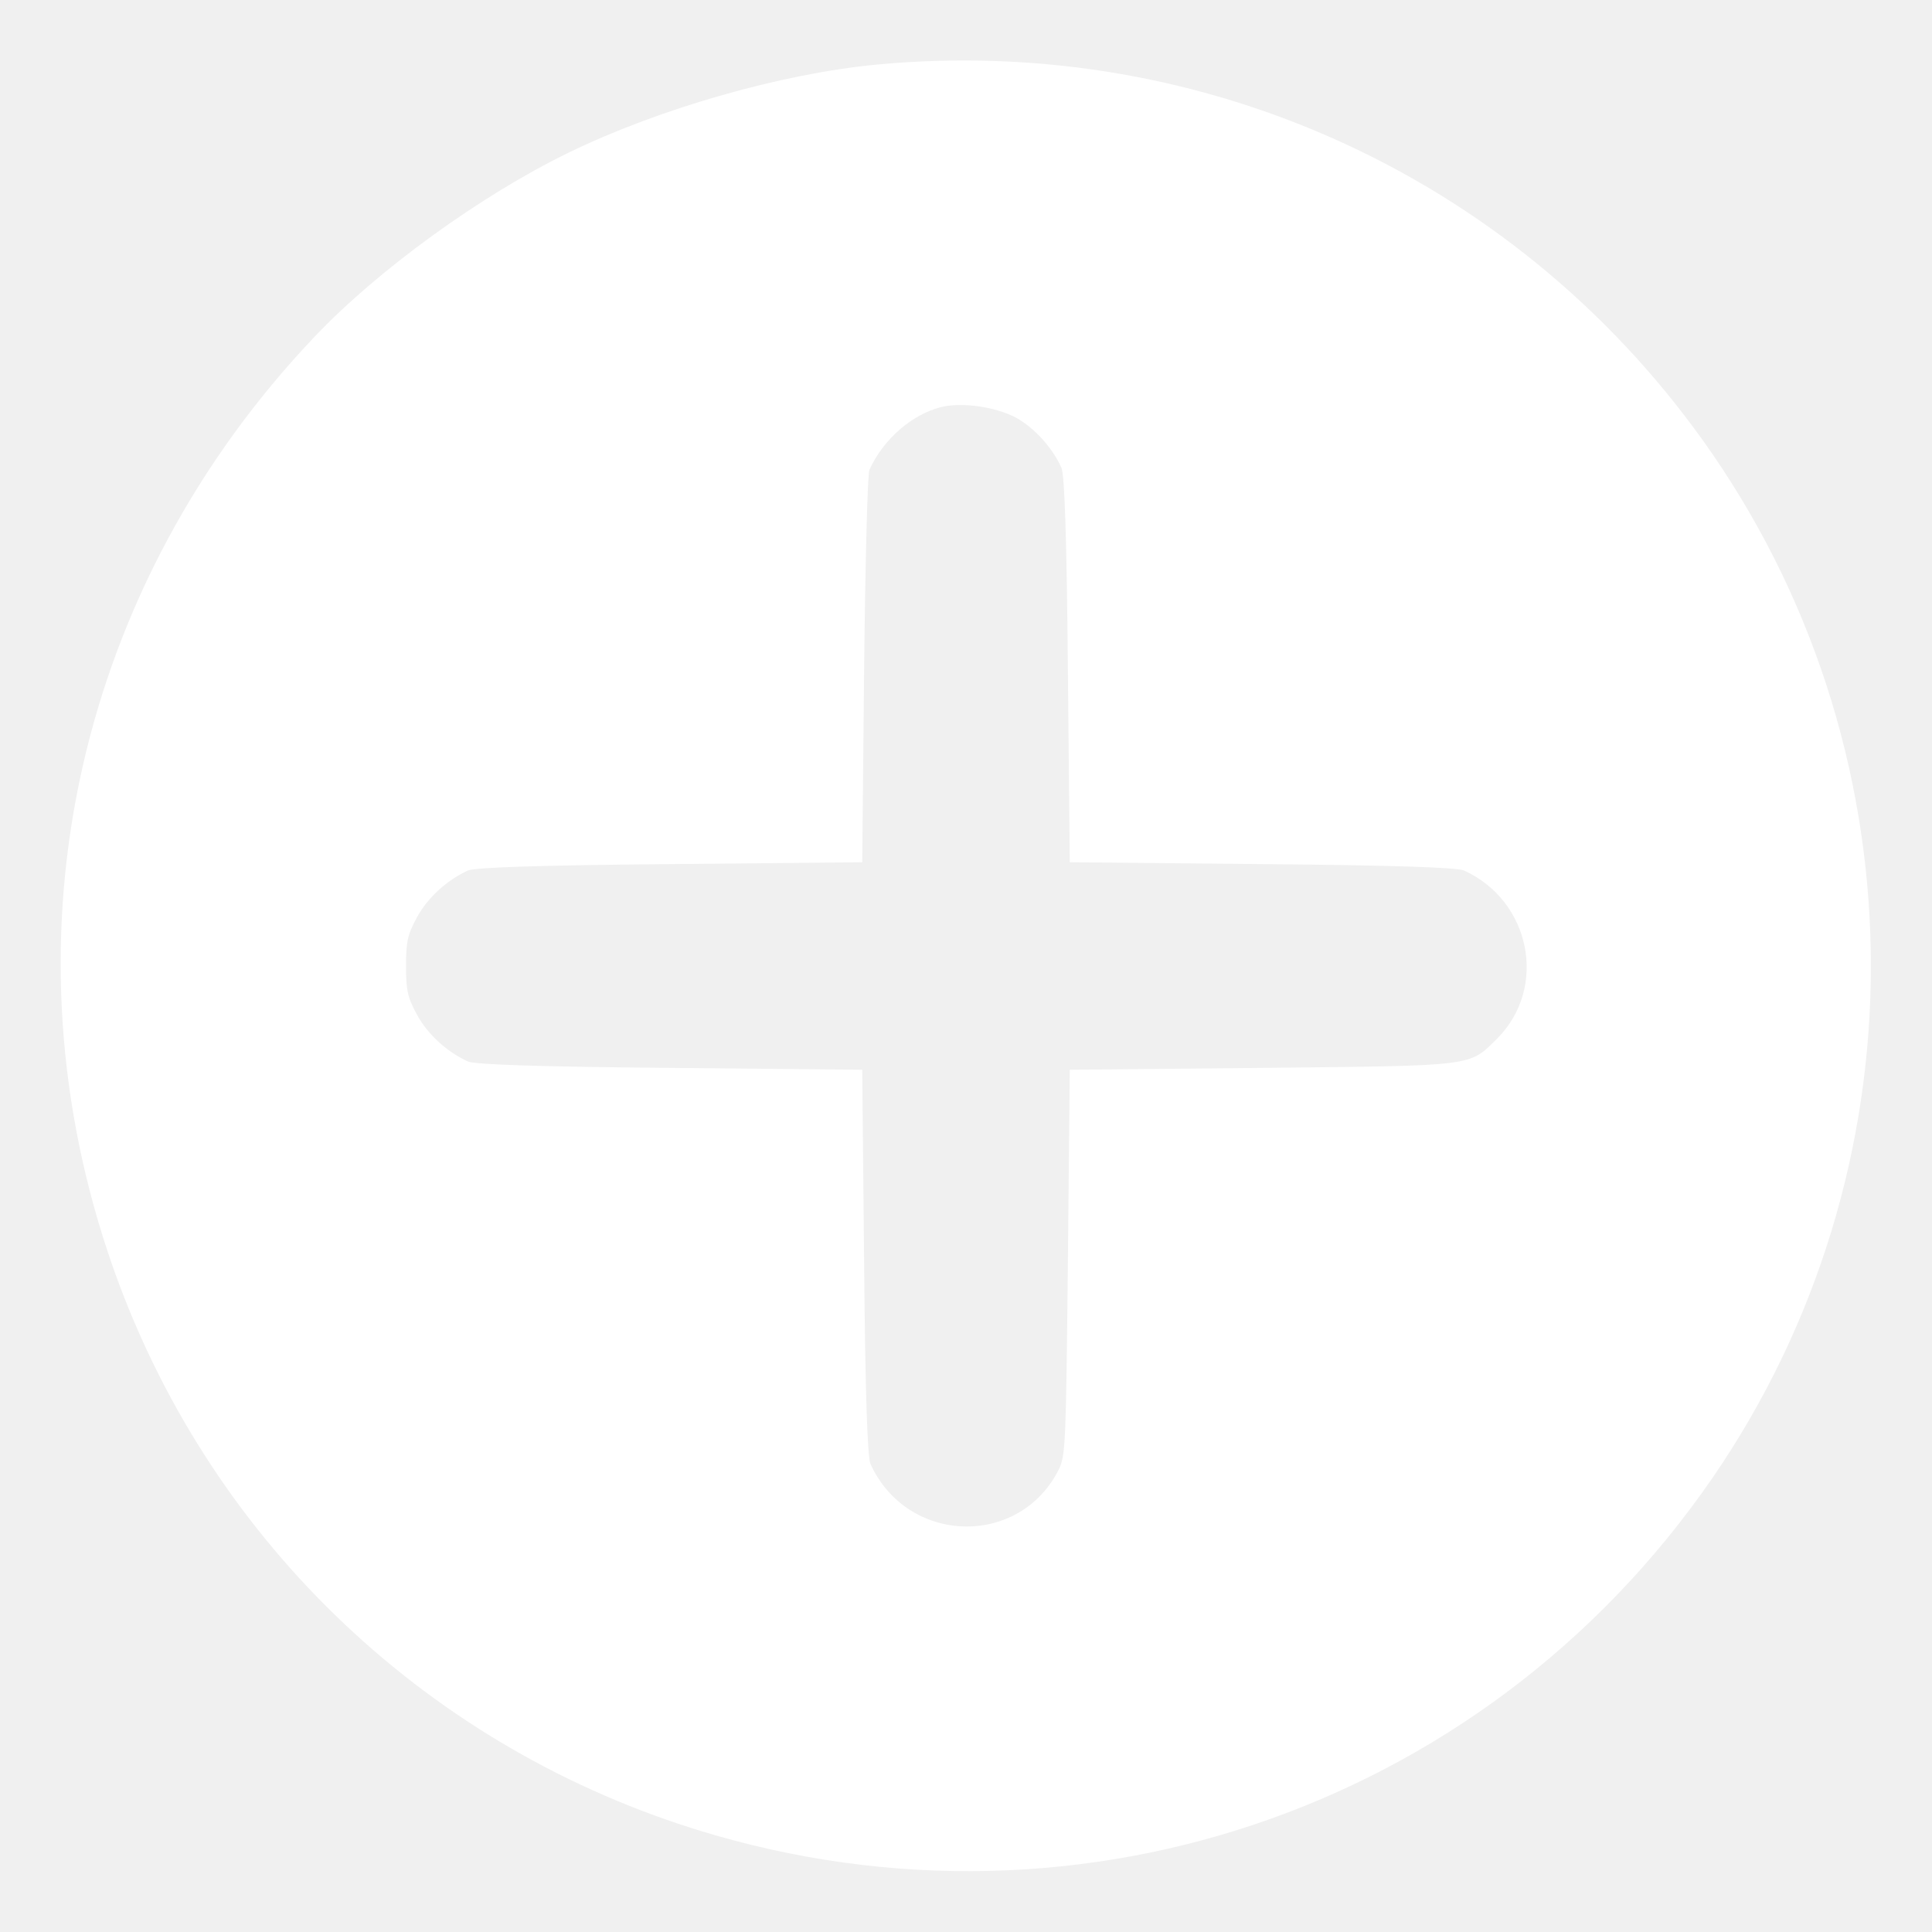
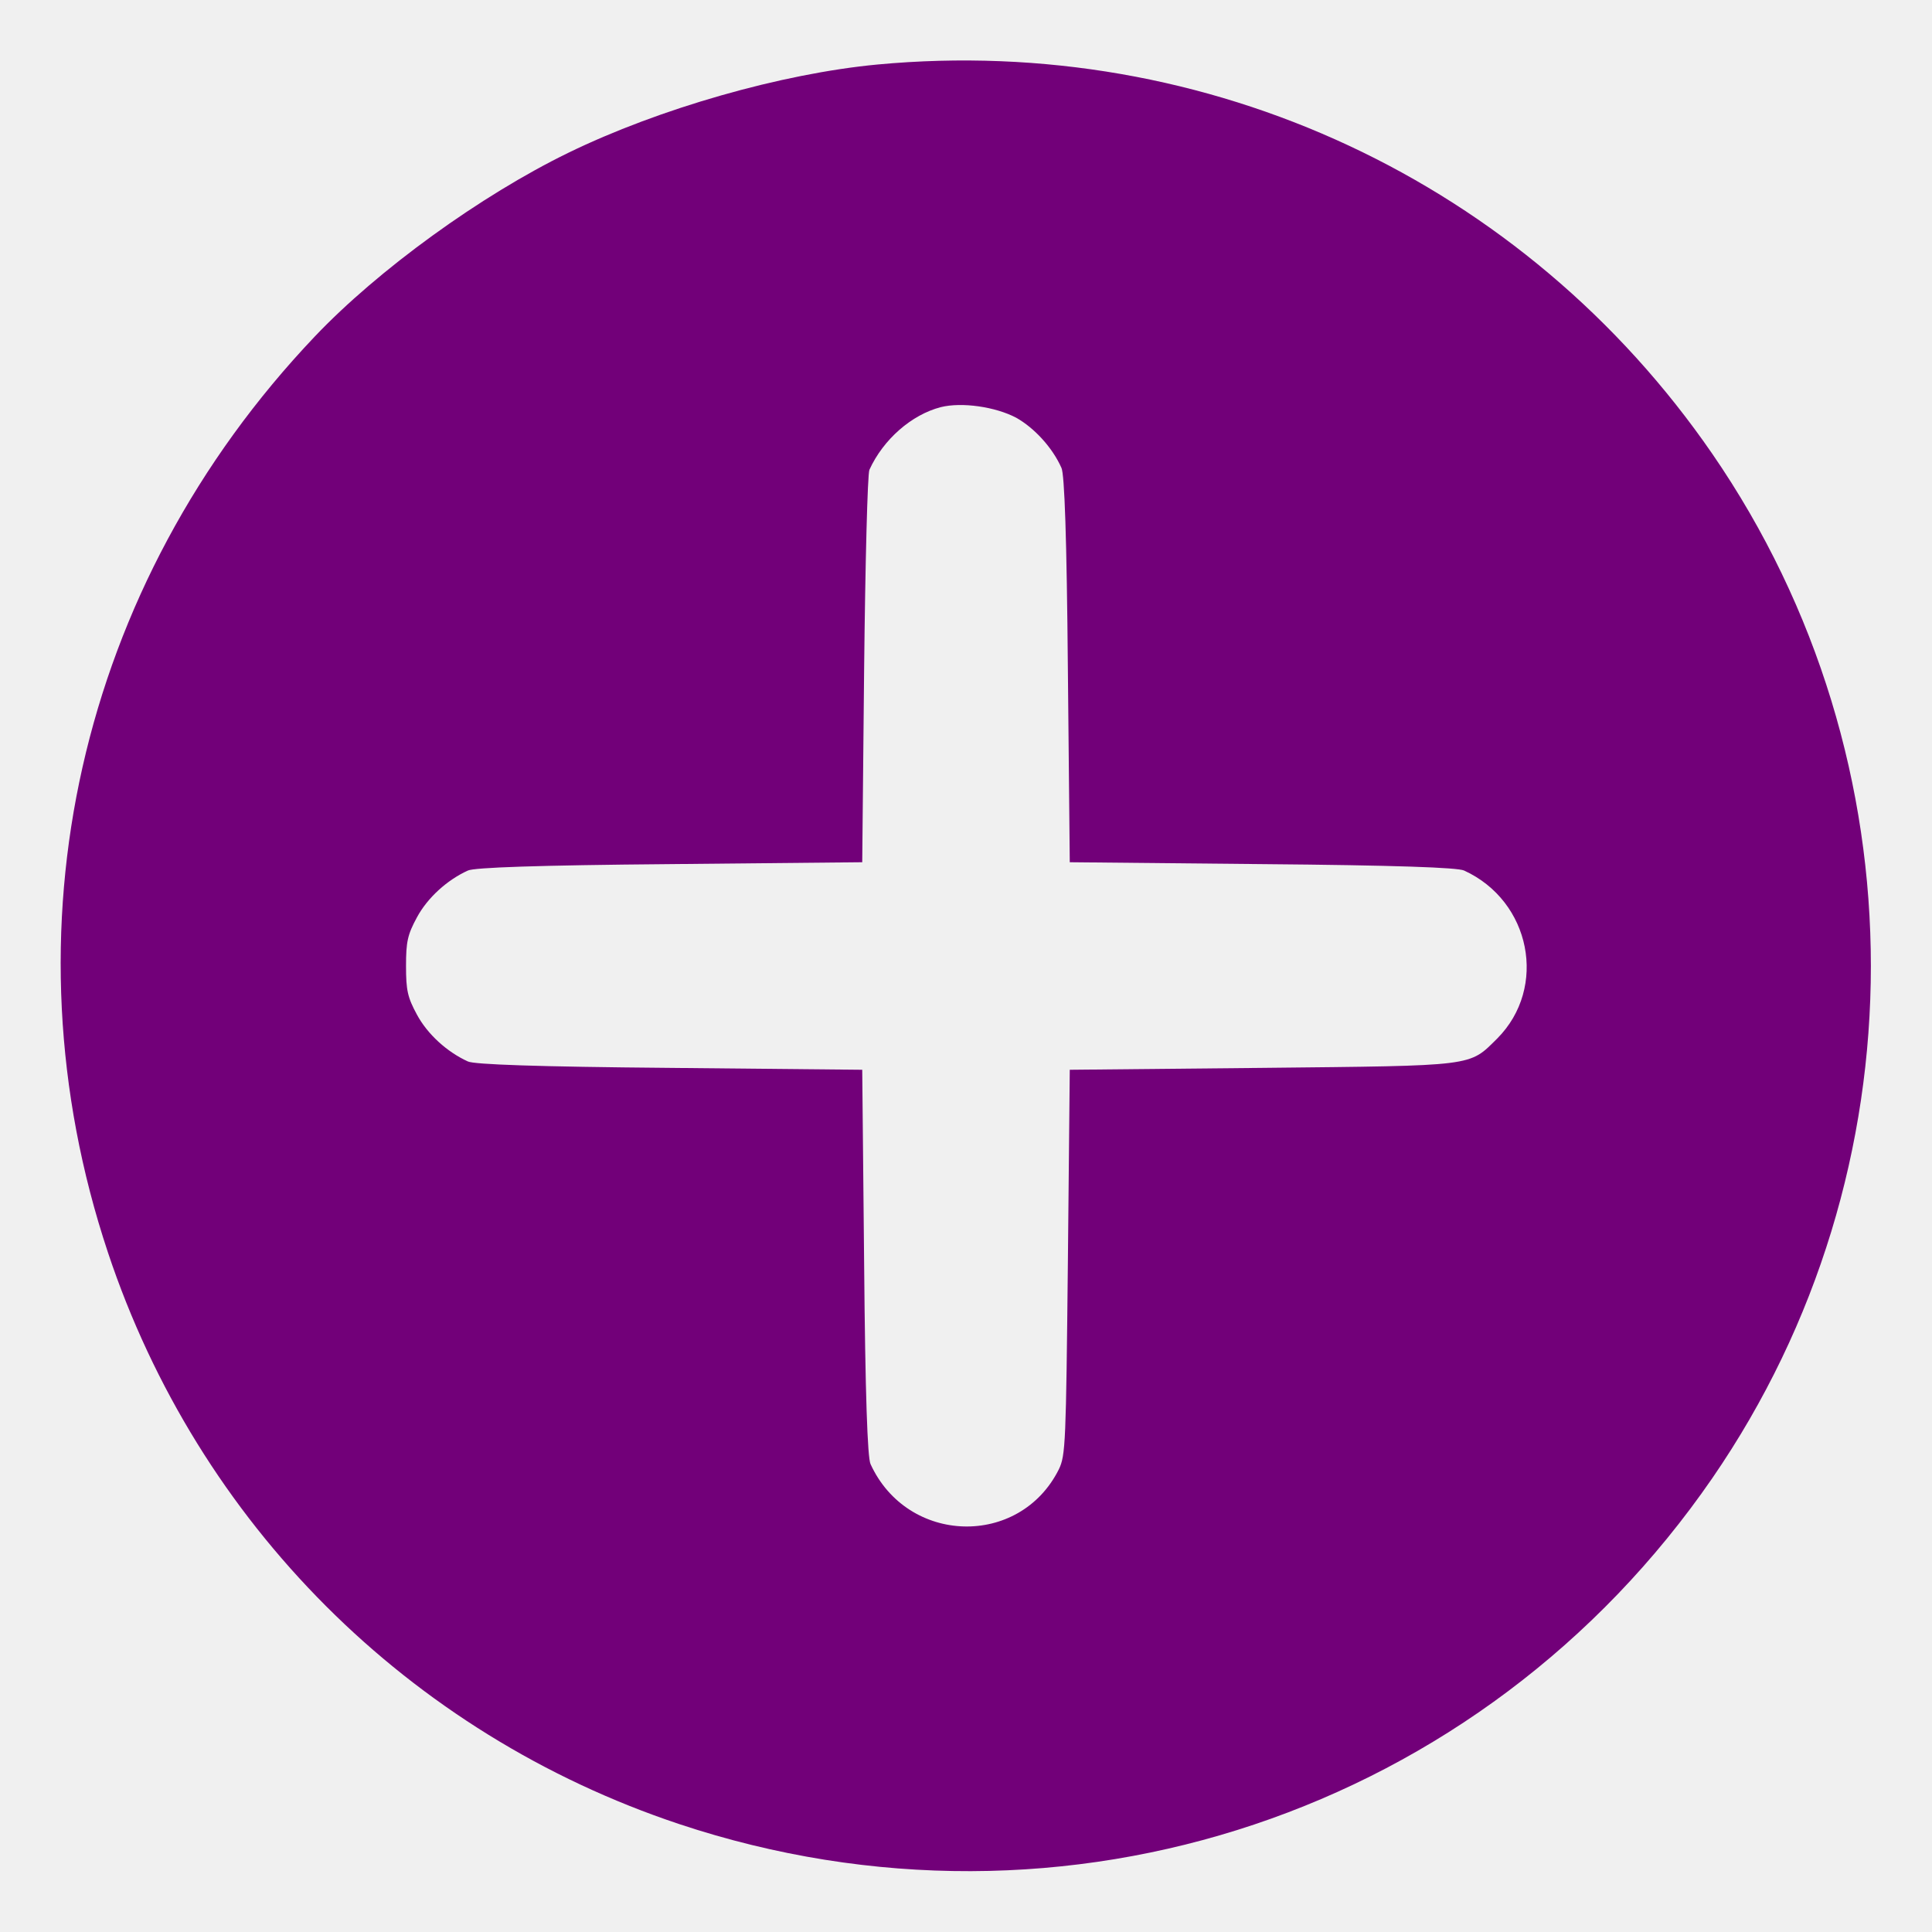
<svg xmlns="http://www.w3.org/2000/svg" version="1.0" width="512pt" height="512pt" viewBox="0 0 512 512" preserveAspectRatio="xMidYMid meet">
-   <g transform="translate(0,512) scale(0.1,-0.1)" fill="#ffffff" stroke="none">
+   <g transform="translate(0,512) scale(0.1,-0.1)" fill="#720079" stroke="none">
    <path d="M2325 4949 c-254 -24 -579 -117 -819 -234 -232 -113 -504 -310 -672 -487 -626 -659 -832 -1574 -548 -2427 239 -718 797 -1276 1514 -1515 1022 -340 2128 31 2738 917 560 814 560 1900 0 2714 -497 722 -1337 1114 -2213 1032z m368 -936 c48 -27 96 -79 120 -133 8 -17 14 -182 17 -535 l5 -510 510 -5 c353 -3 518 -9 535 -17 177 -81 222 -310 88 -445 -76 -75 -54 -72 -623 -78 l-510 -5 -5 -510 c-5 -479 -6 -512 -24 -549 -104 -208 -401 -200 -499 14 -8 17 -14 182 -17 535 l-5 510 -510 5 c-353 3 -518 9 -535 17 -55 25 -107 72 -135 124 -25 46 -29 65 -29 129 0 64 4 83 29 129 28 52 80 99 135 124 17 8 182 14 535 17 l510 5 5 510 c3 281 9 519 14 530 37 81 112 146 189 166 56 14 145 1 200 -28z" />
  </g>
</svg>
